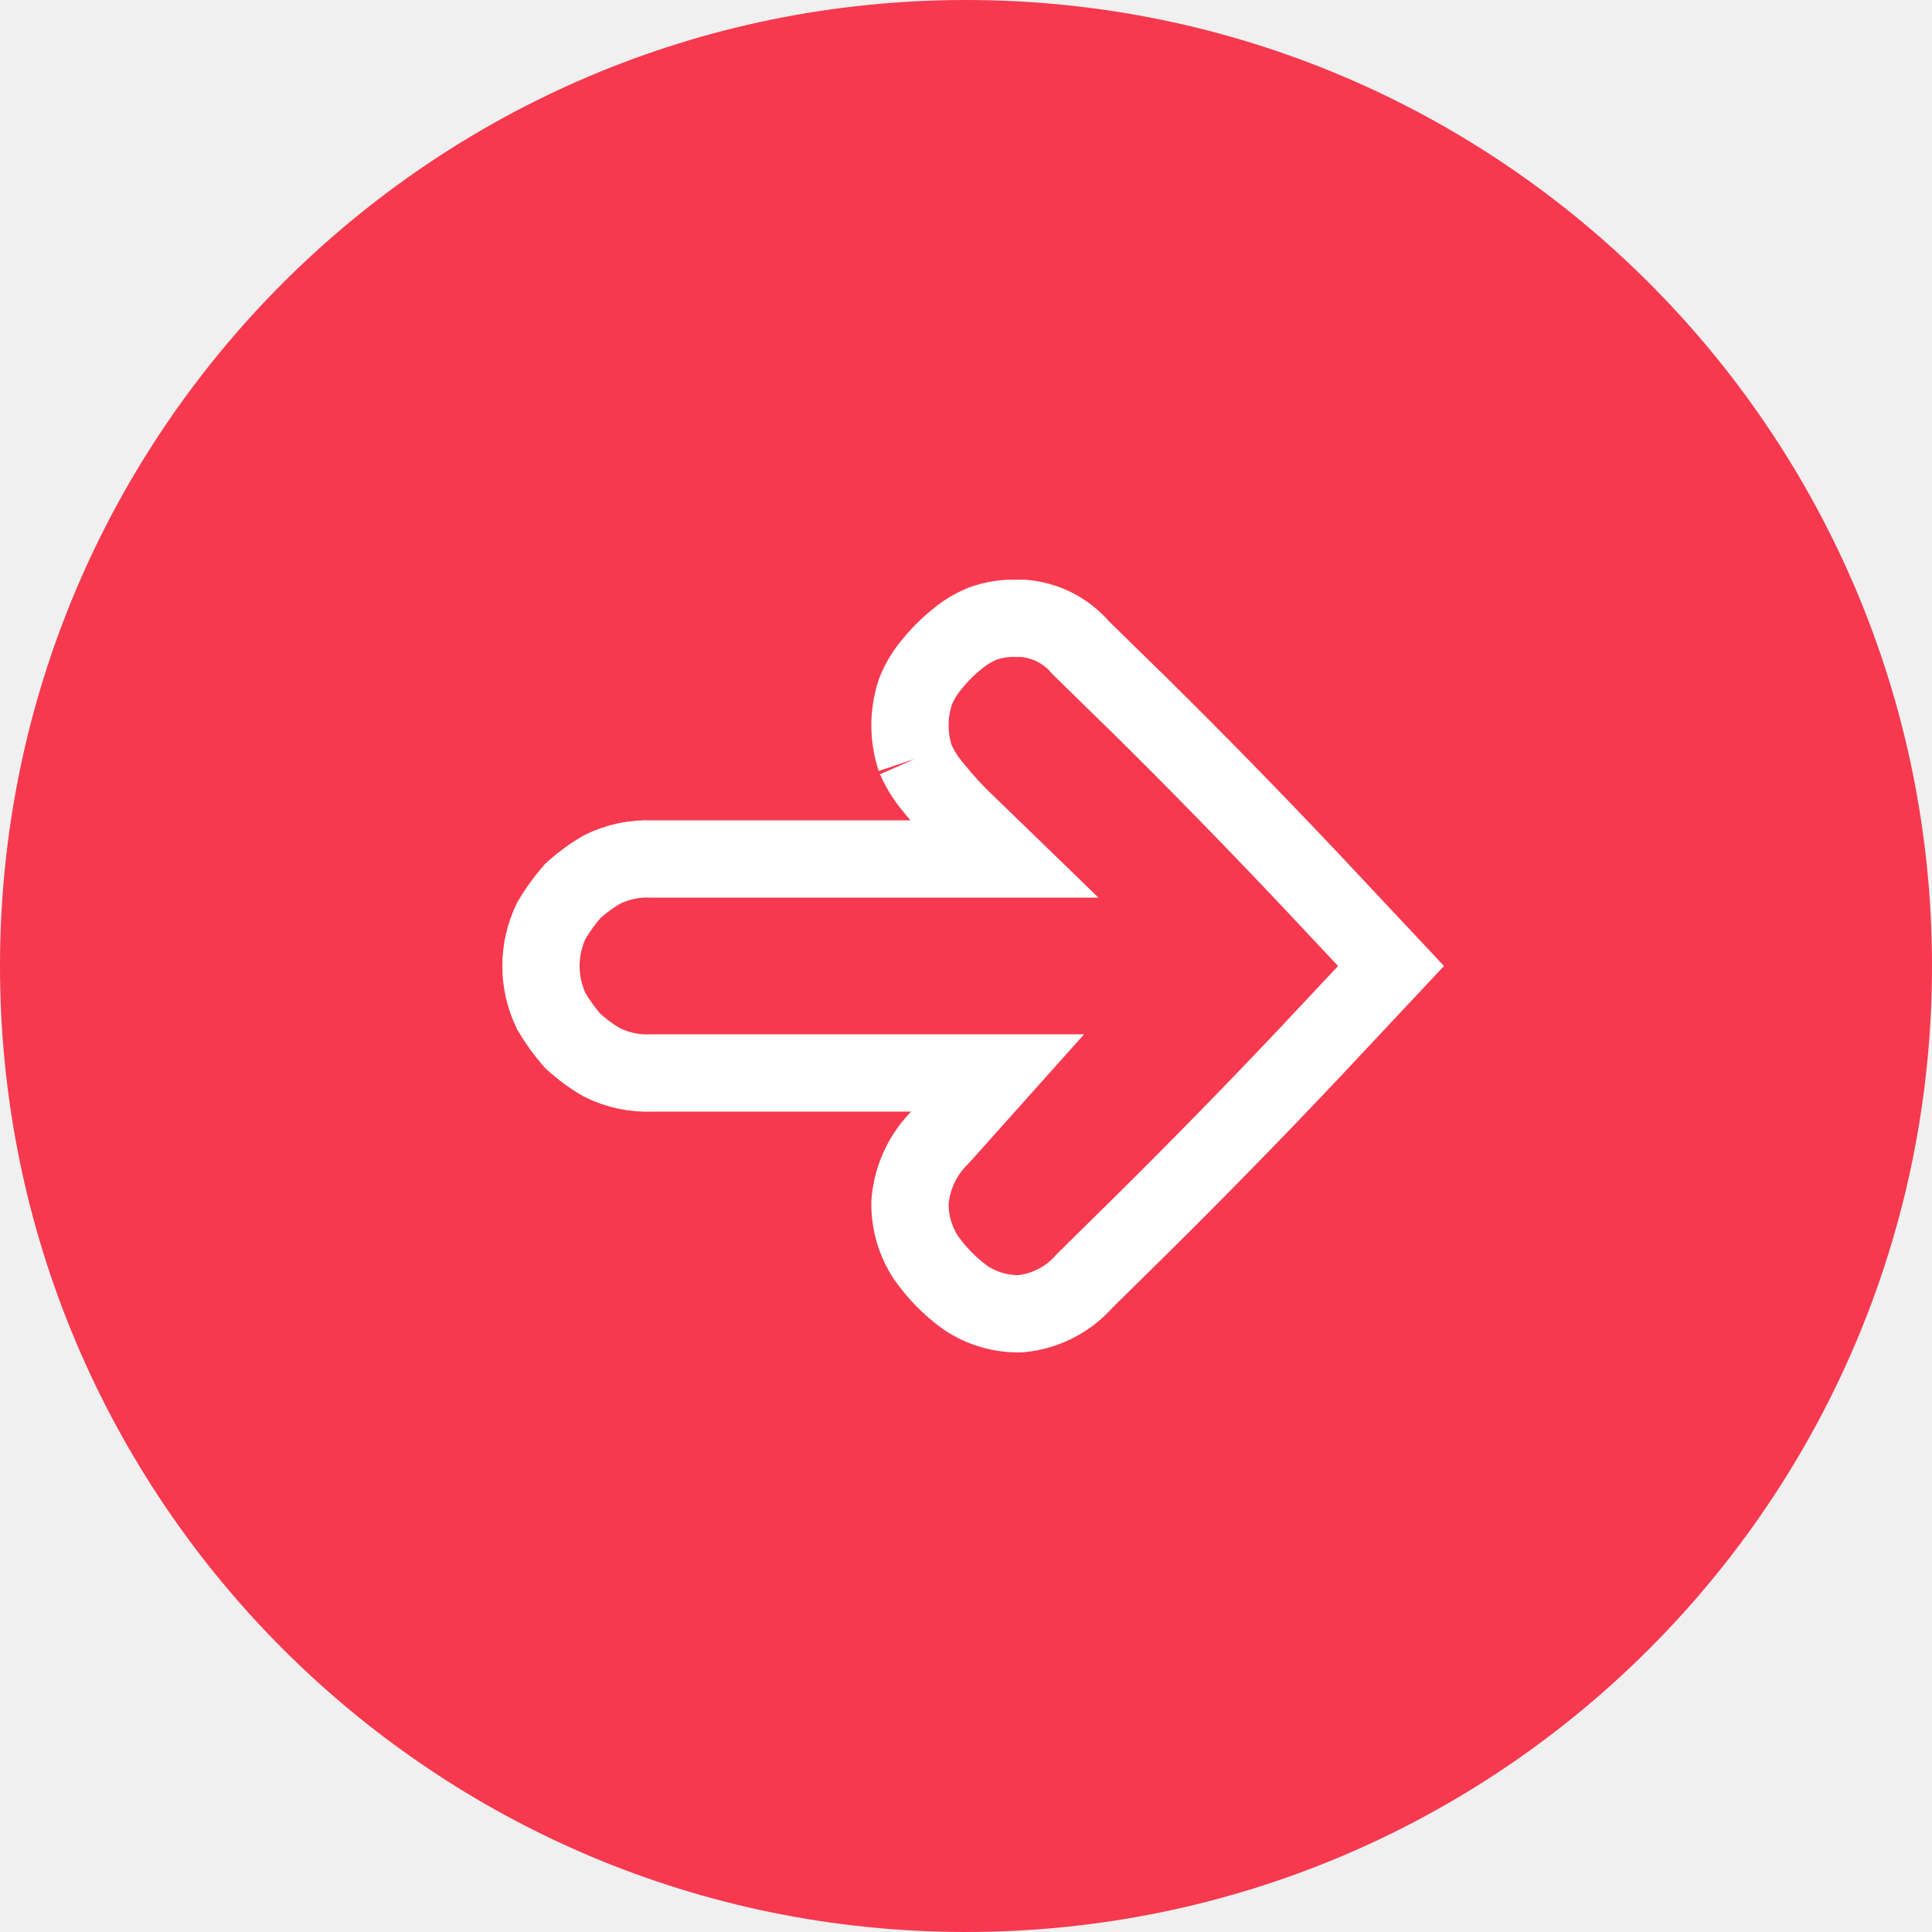
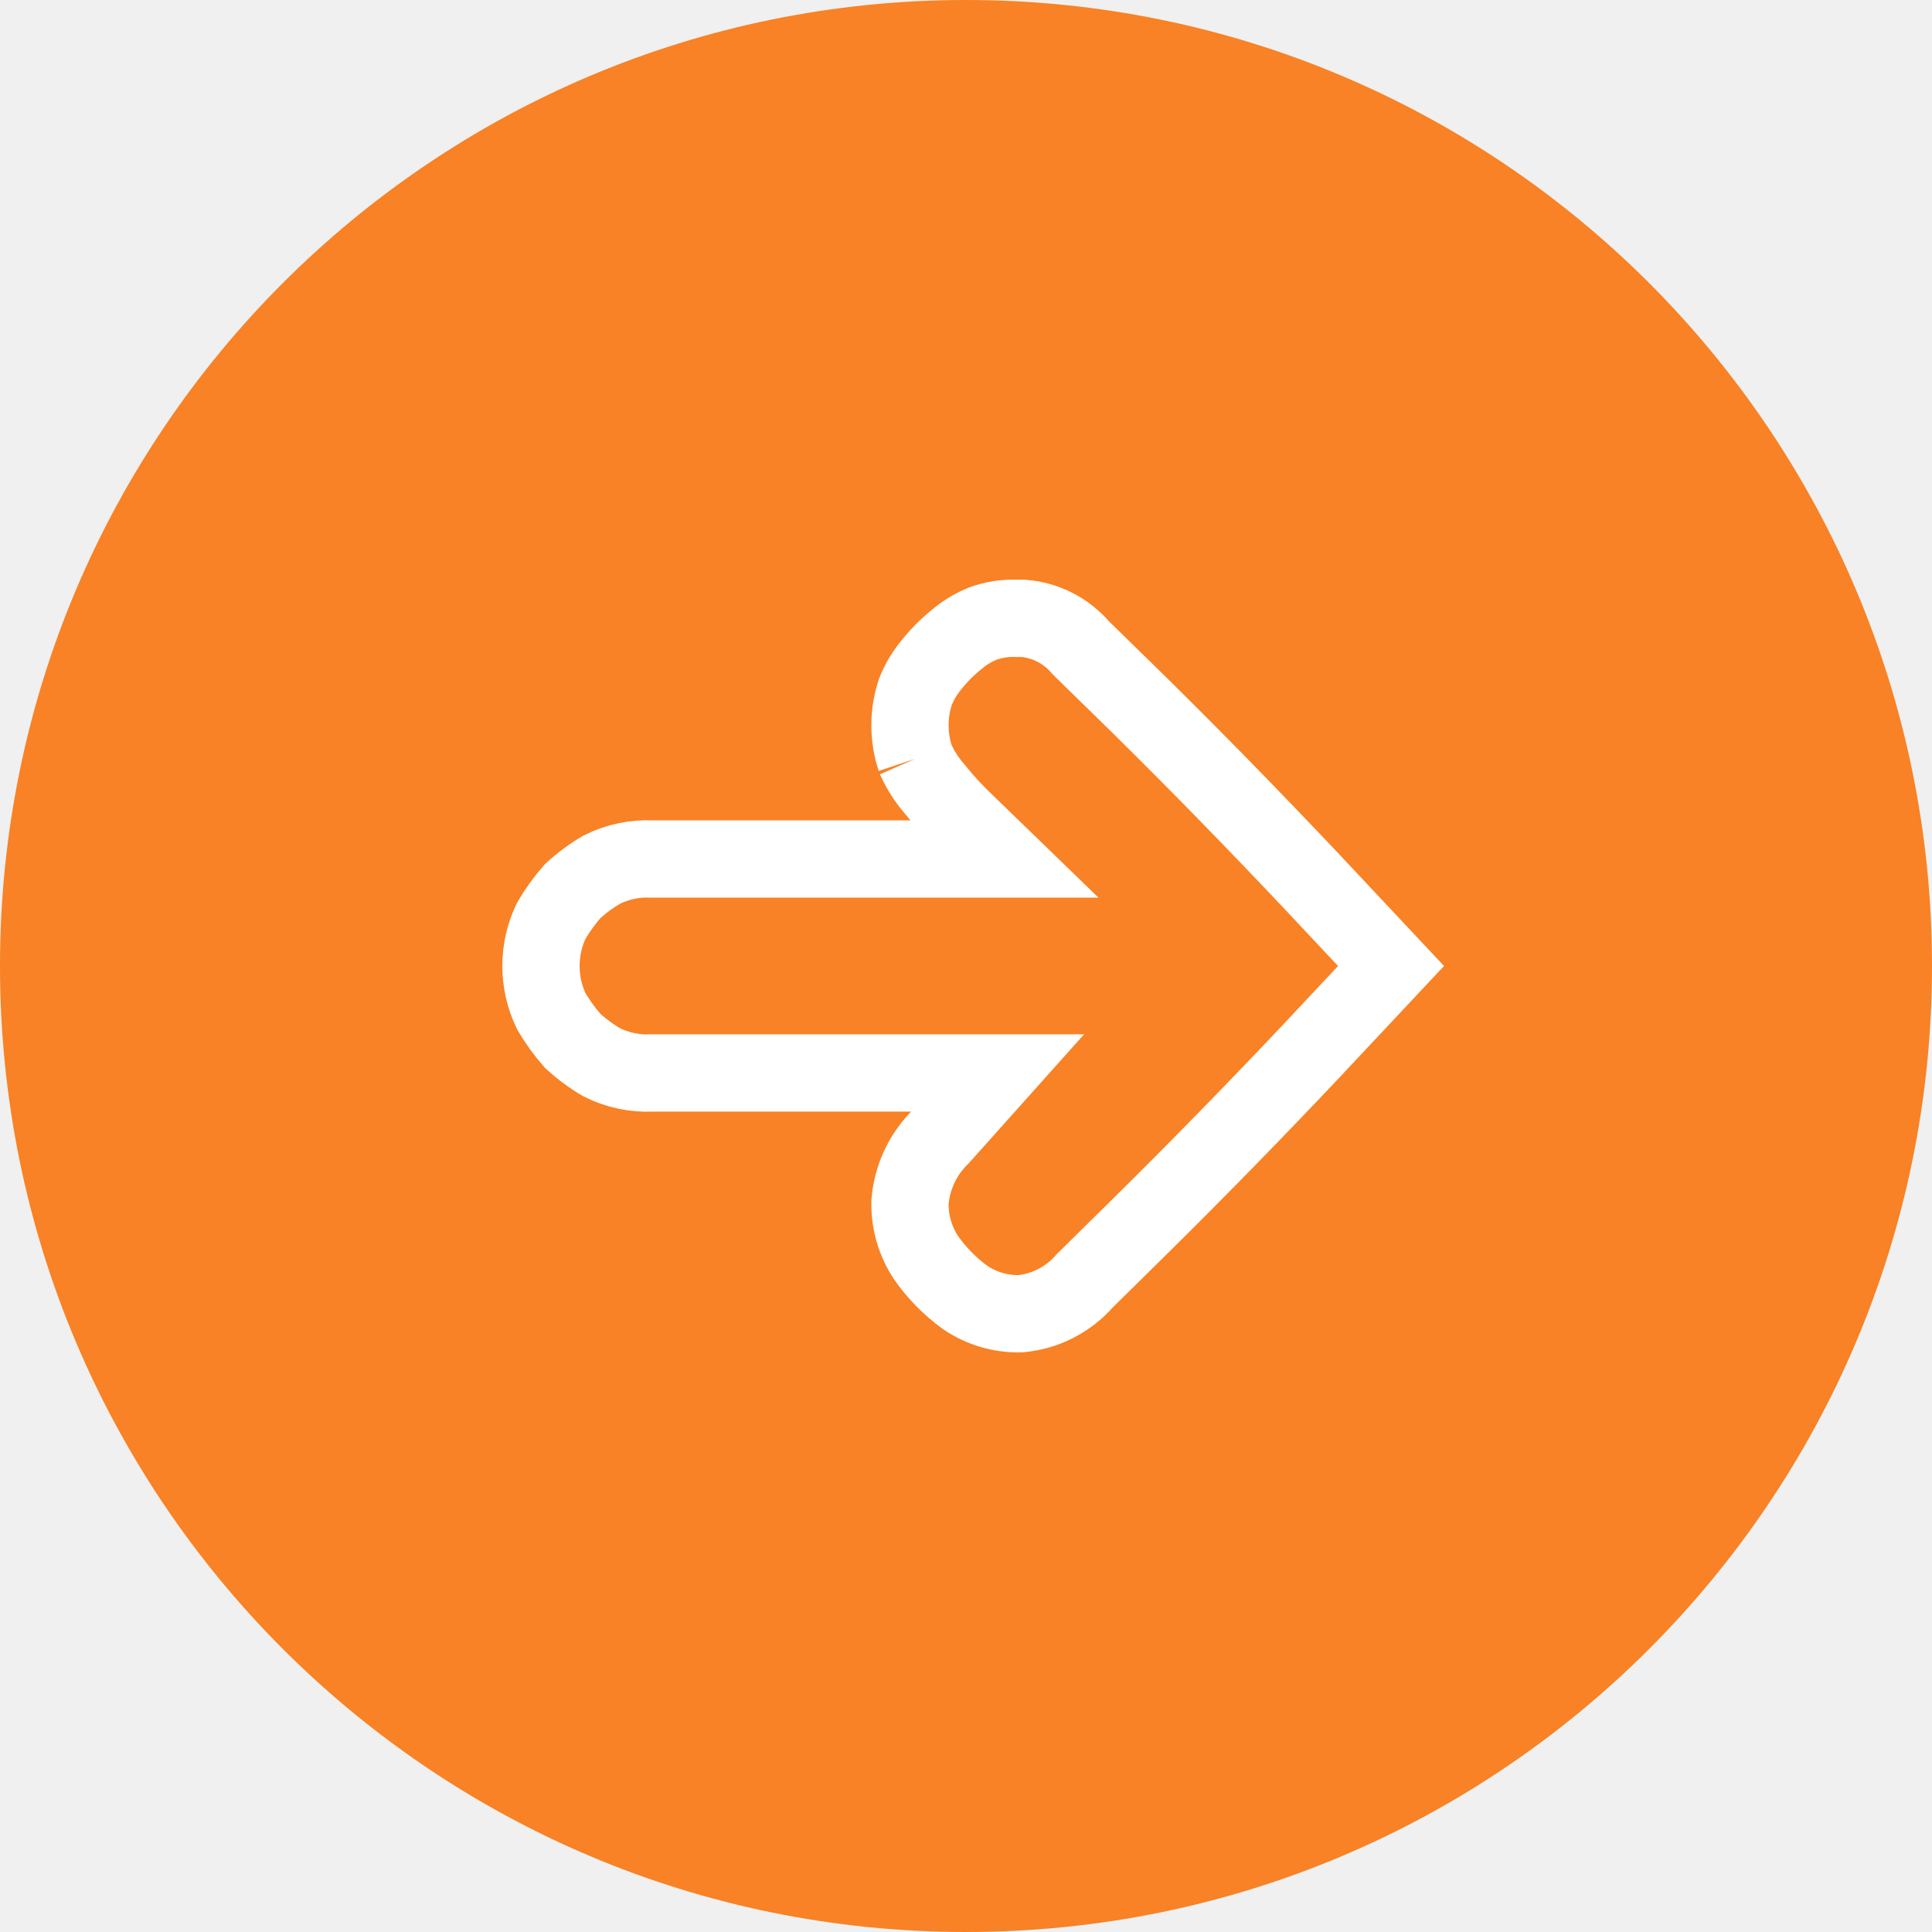
<svg xmlns="http://www.w3.org/2000/svg" width="50" height="50" viewBox="0 0 50 50">
  <g fill="none" fill-rule="evenodd">
-     <circle fill="#f6394f" cx="25" cy="25" r="25" />
+     <circle fill="#f88225" cx="25" cy="25" r="25" />
    <path d="M23.69 19.636a2.742 2.742 0 0 1 0-1.73c.099-.251.237-.485.41-.693.192-.242.41-.463.65-.657.203-.174.433-.314.68-.416.282-.102.58-.149.88-.138h.17c.578.046 1.114.32 1.49.762l1.52 1.487c1.51 1.489 2.97 2.988 4.4 4.5L36 25l-2.11 2.25a181.92 181.92 0 0 1-4.4 4.5l-1.42 1.4a2.514 2.514 0 0 1-1.67.85 2.45 2.45 0 0 1-1.42-.42 4.382 4.382 0 0 1-1.02-1.04 2.518 2.518 0 0 1-.41-1.42 2.66 2.66 0 0 1 .8-1.708l1.47-1.644h-8.94a2.63 2.63 0 0 1-1.31-.277 4.447 4.447 0 0 1-.75-.554 5.1 5.1 0 0 1-.55-.761 2.7 2.7 0 0 1 0-2.353 5.1 5.1 0 0 1 .55-.761c.23-.21.481-.396.75-.554a2.63 2.63 0 0 1 1.31-.277h9.08l-.91-.882a8.889 8.889 0 0 1-.88-.952 3.044 3.044 0 0 1-.48-.761" stroke="#FFF" stroke-width="2" />
  </g>
</svg>
